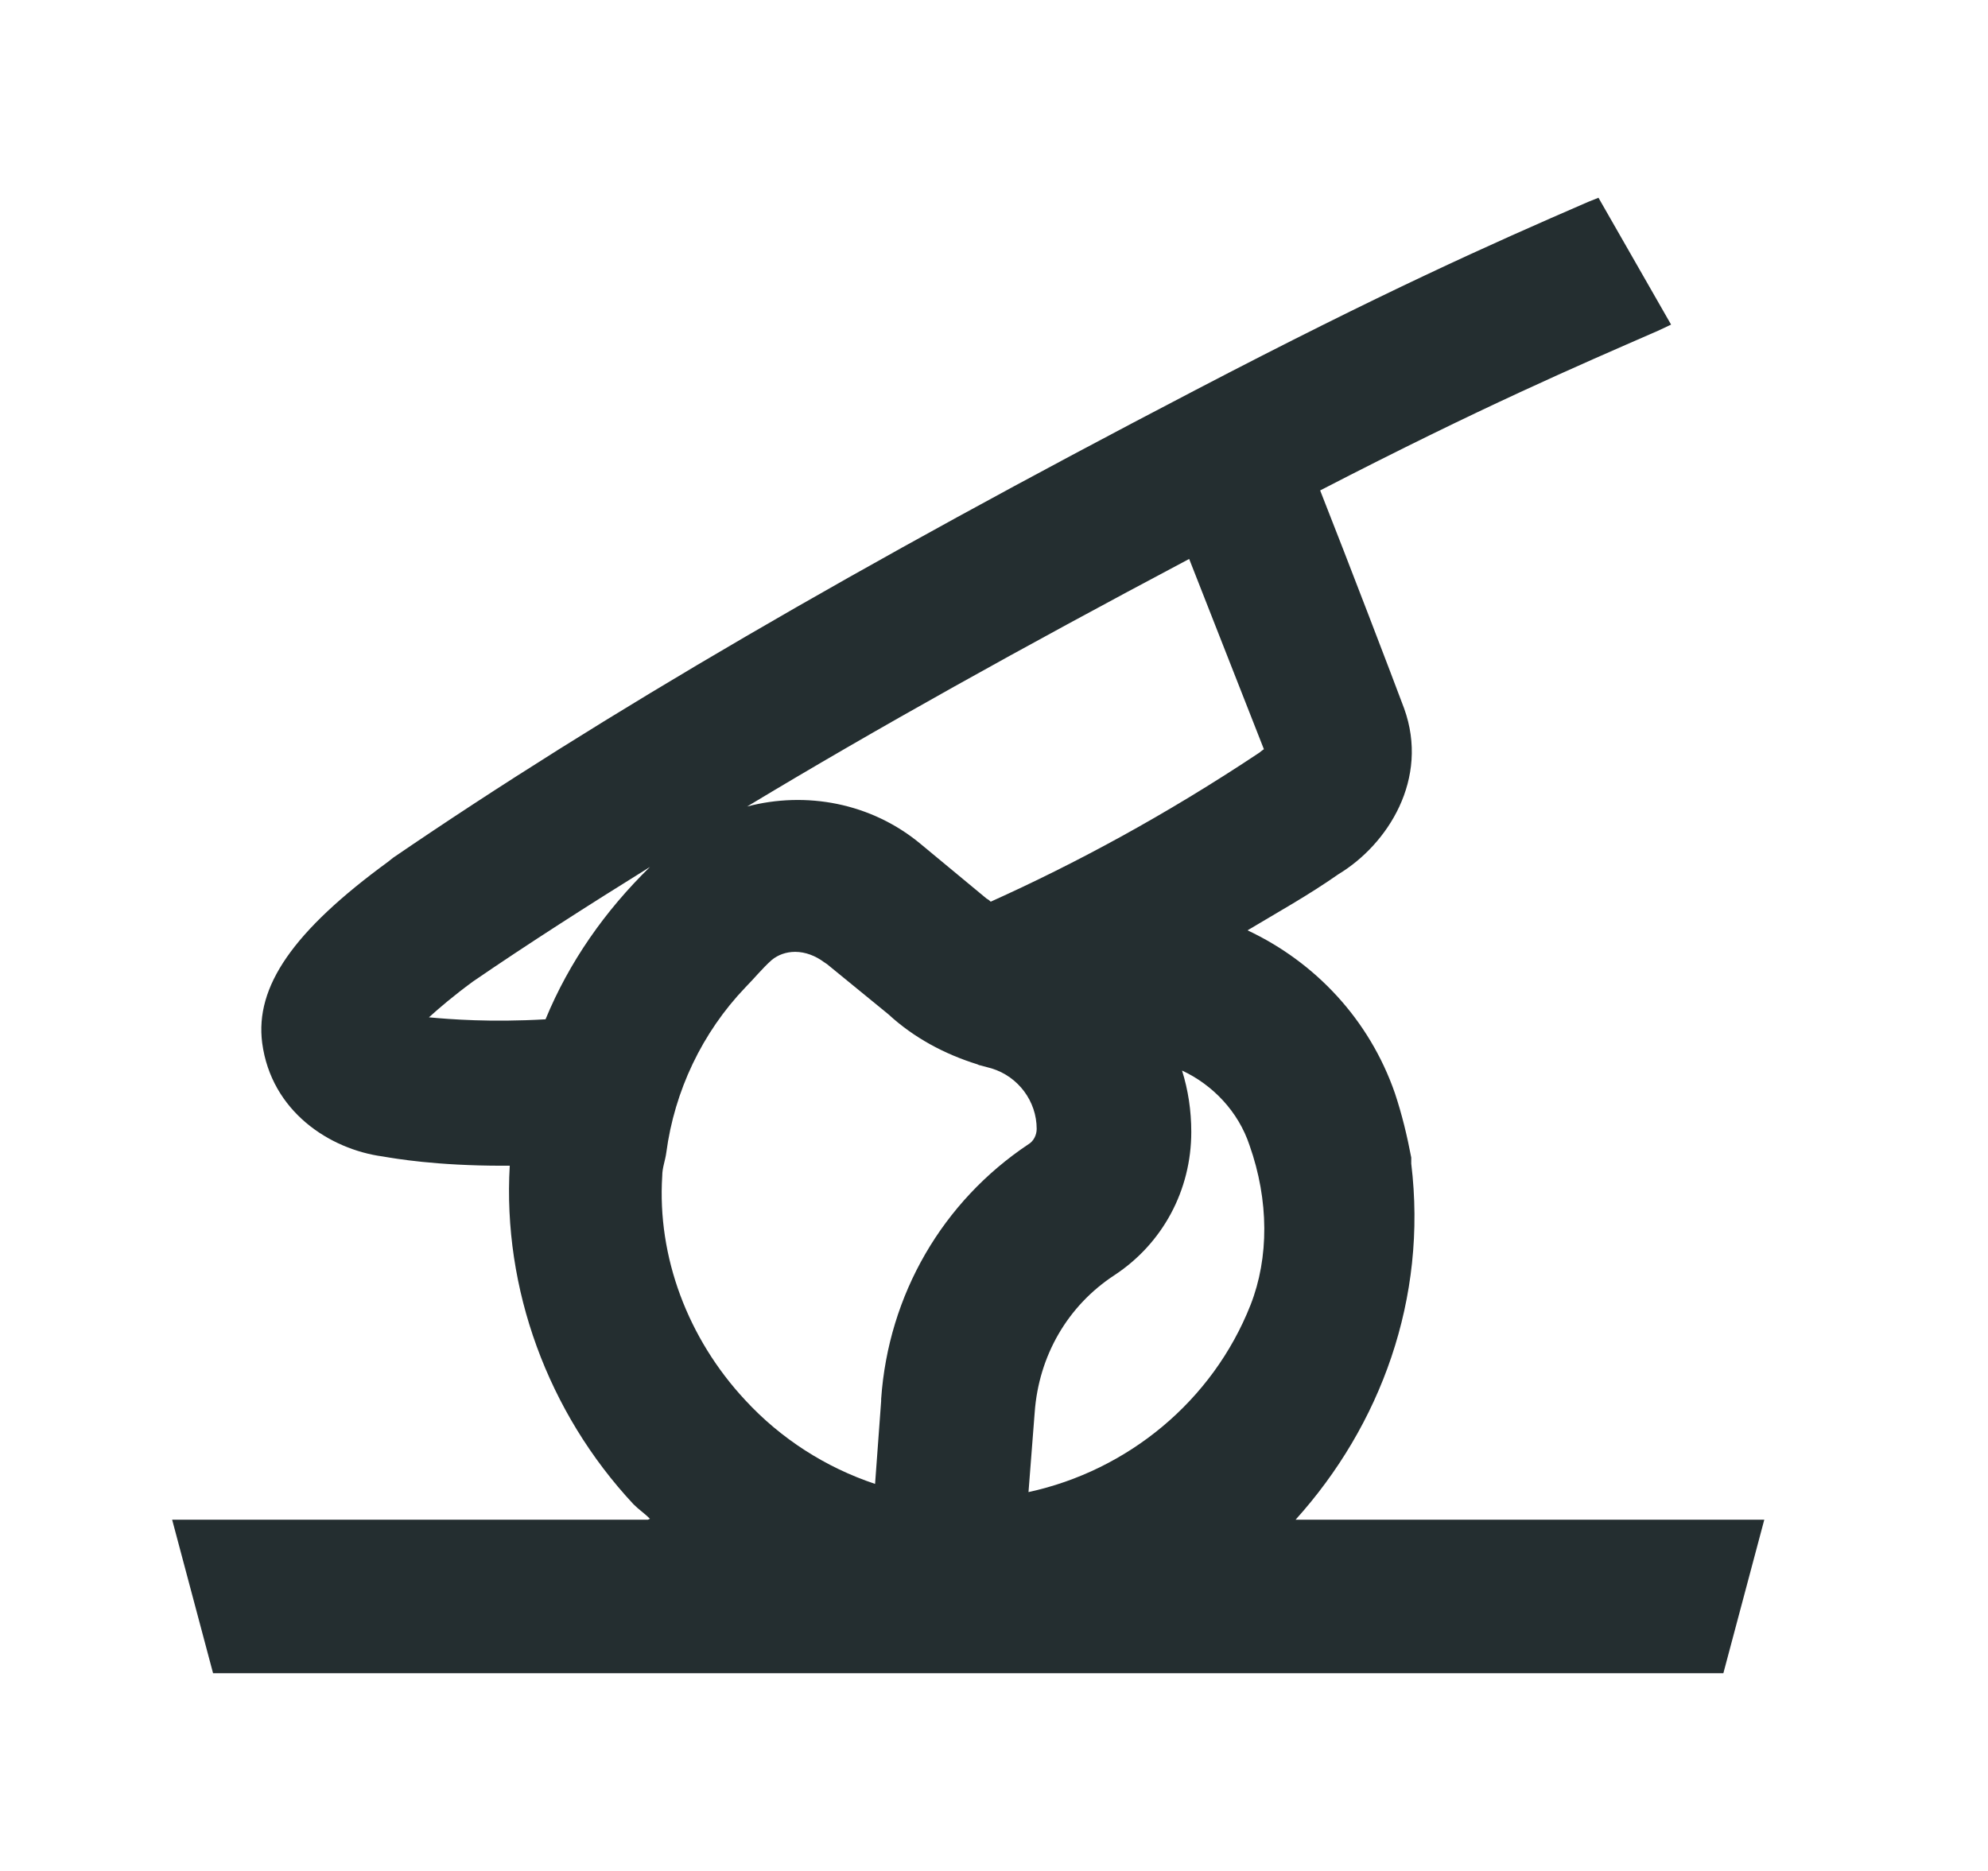
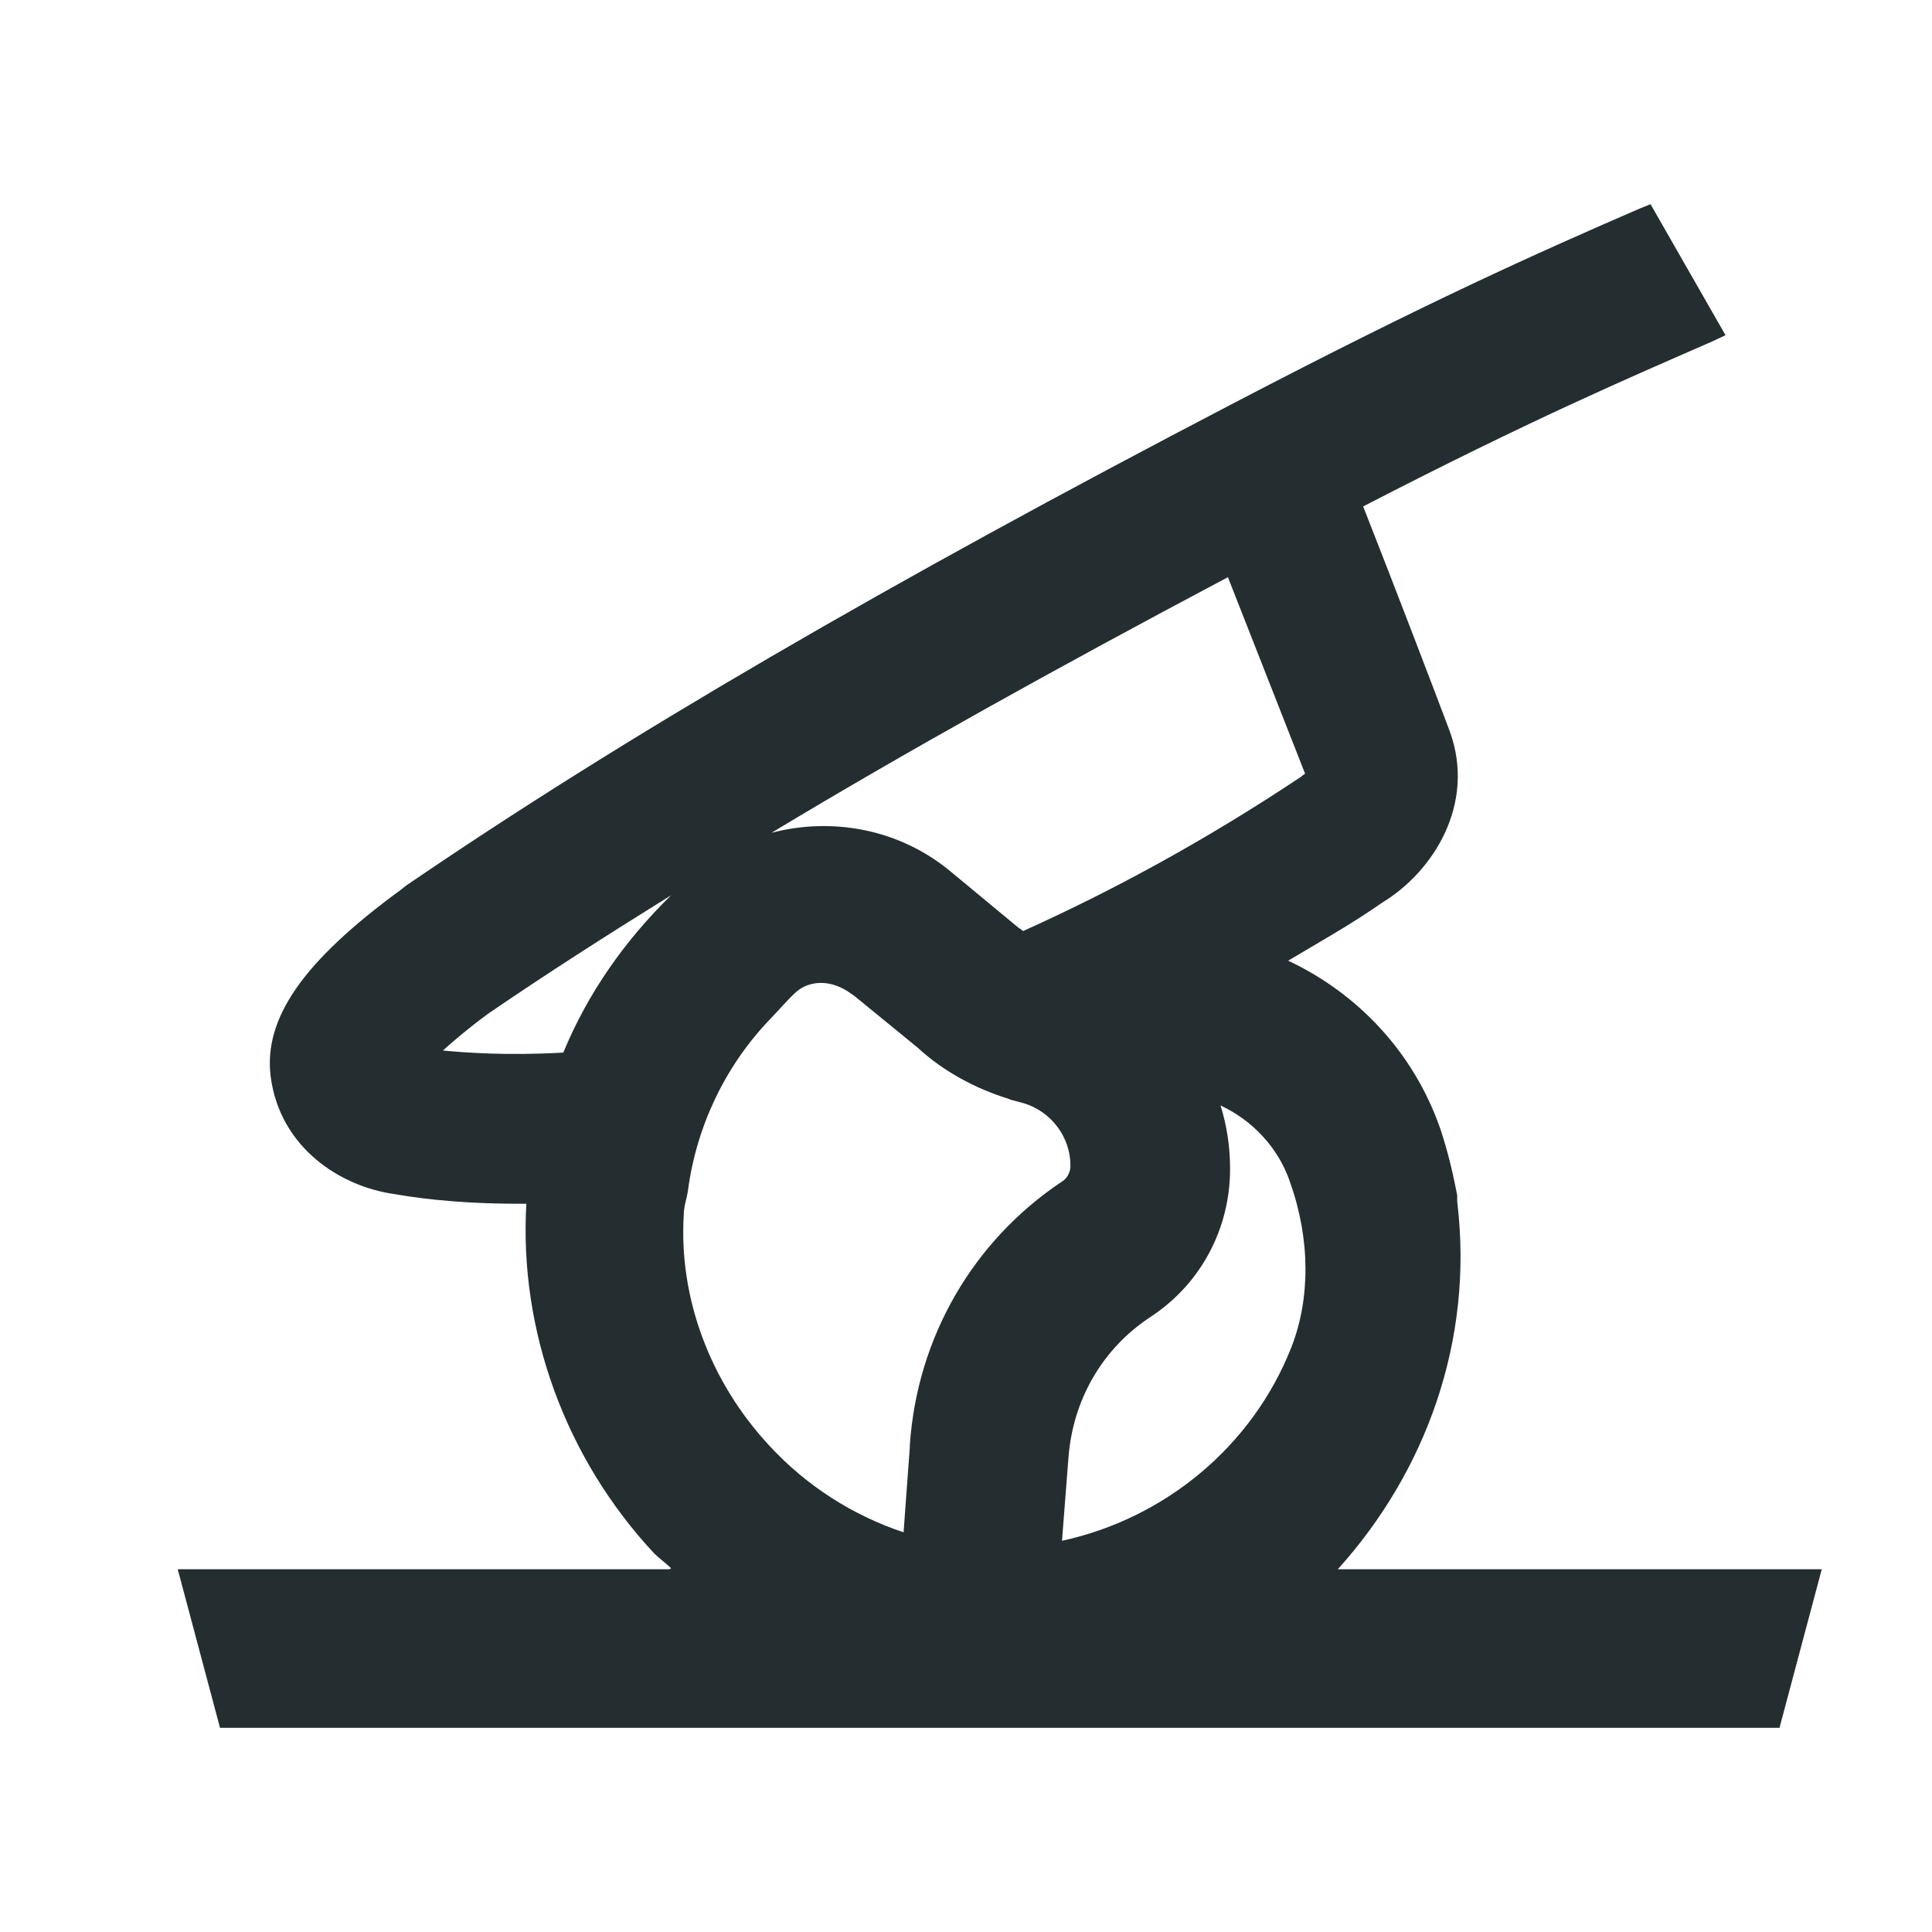
- <svg xmlns="http://www.w3.org/2000/svg" width="17" height="16" viewBox="0 0 17 16" fill="none">
+ <svg xmlns="http://www.w3.org/2000/svg" width="16" height="16" viewBox="0 0 16 16" fill="none">
  <path d="M2.749 14.309L14.754 12.996H11.079C11.805 12.191 12.208 11.106 12.068 9.951C12.068 9.951 12.068 9.934 12.068 9.925C12.068 9.925 12.068 9.908 12.068 9.899C12.033 9.715 11.989 9.531 11.928 9.348C11.709 8.717 11.245 8.227 10.668 7.956C10.93 7.799 11.184 7.659 11.447 7.475C11.867 7.221 12.225 6.661 12.007 6.058C11.902 5.777 11.534 4.815 11.289 4.194C12.68 3.476 13.477 3.135 14.177 2.829L14.29 2.776L13.669 1.691L13.582 1.726C12.733 2.094 11.832 2.496 10.222 3.336C7.334 4.841 5.155 6.11 3.362 7.335L3.318 7.37C2.504 7.965 2.18 8.438 2.242 8.919C2.32 9.505 2.819 9.829 3.274 9.89C3.379 9.908 3.729 9.969 4.298 9.969H4.359C4.298 11.019 4.683 12.078 5.418 12.865C5.462 12.909 5.514 12.944 5.558 12.988M4.63 12.996H1.472L1.822 14.309H14.737L15.087 12.996H10.152M10.685 9.794C10.852 10.266 10.852 10.756 10.694 11.159C10.37 11.981 9.644 12.576 8.795 12.76L8.848 12.078C8.883 11.596 9.128 11.168 9.53 10.905C9.942 10.634 10.187 10.179 10.187 9.68C10.187 9.496 10.16 9.321 10.108 9.155C10.37 9.277 10.589 9.505 10.685 9.794ZM10.169 4.78L10.808 6.407C10.808 6.407 10.782 6.425 10.773 6.434C9.959 6.976 9.189 7.388 8.472 7.711C8.463 7.702 8.454 7.694 8.437 7.685L7.877 7.221C7.448 6.862 6.888 6.766 6.389 6.897C7.492 6.232 8.734 5.541 10.169 4.78ZM4.665 8.717C4.193 8.744 3.852 8.717 3.668 8.7C3.755 8.621 3.878 8.516 4.044 8.394C4.517 8.07 5.024 7.746 5.558 7.414C5.173 7.79 4.867 8.227 4.665 8.717ZM7.535 11.964V11.981L7.483 12.69C7.063 12.55 6.678 12.305 6.372 11.973C5.882 11.447 5.619 10.748 5.663 10.056C5.663 9.986 5.689 9.925 5.698 9.855C5.768 9.33 6.004 8.831 6.372 8.446C6.45 8.367 6.52 8.28 6.599 8.21C6.652 8.166 6.722 8.14 6.8 8.14C6.888 8.14 6.975 8.175 7.045 8.227L7.072 8.245L7.597 8.674C7.815 8.875 8.078 9.015 8.358 9.102C8.358 9.102 8.375 9.111 8.384 9.111L8.48 9.137C8.708 9.207 8.865 9.418 8.865 9.654C8.865 9.706 8.839 9.759 8.795 9.785C8.06 10.275 7.597 11.071 7.535 11.964Z" fill="#242E30" />
</svg>
